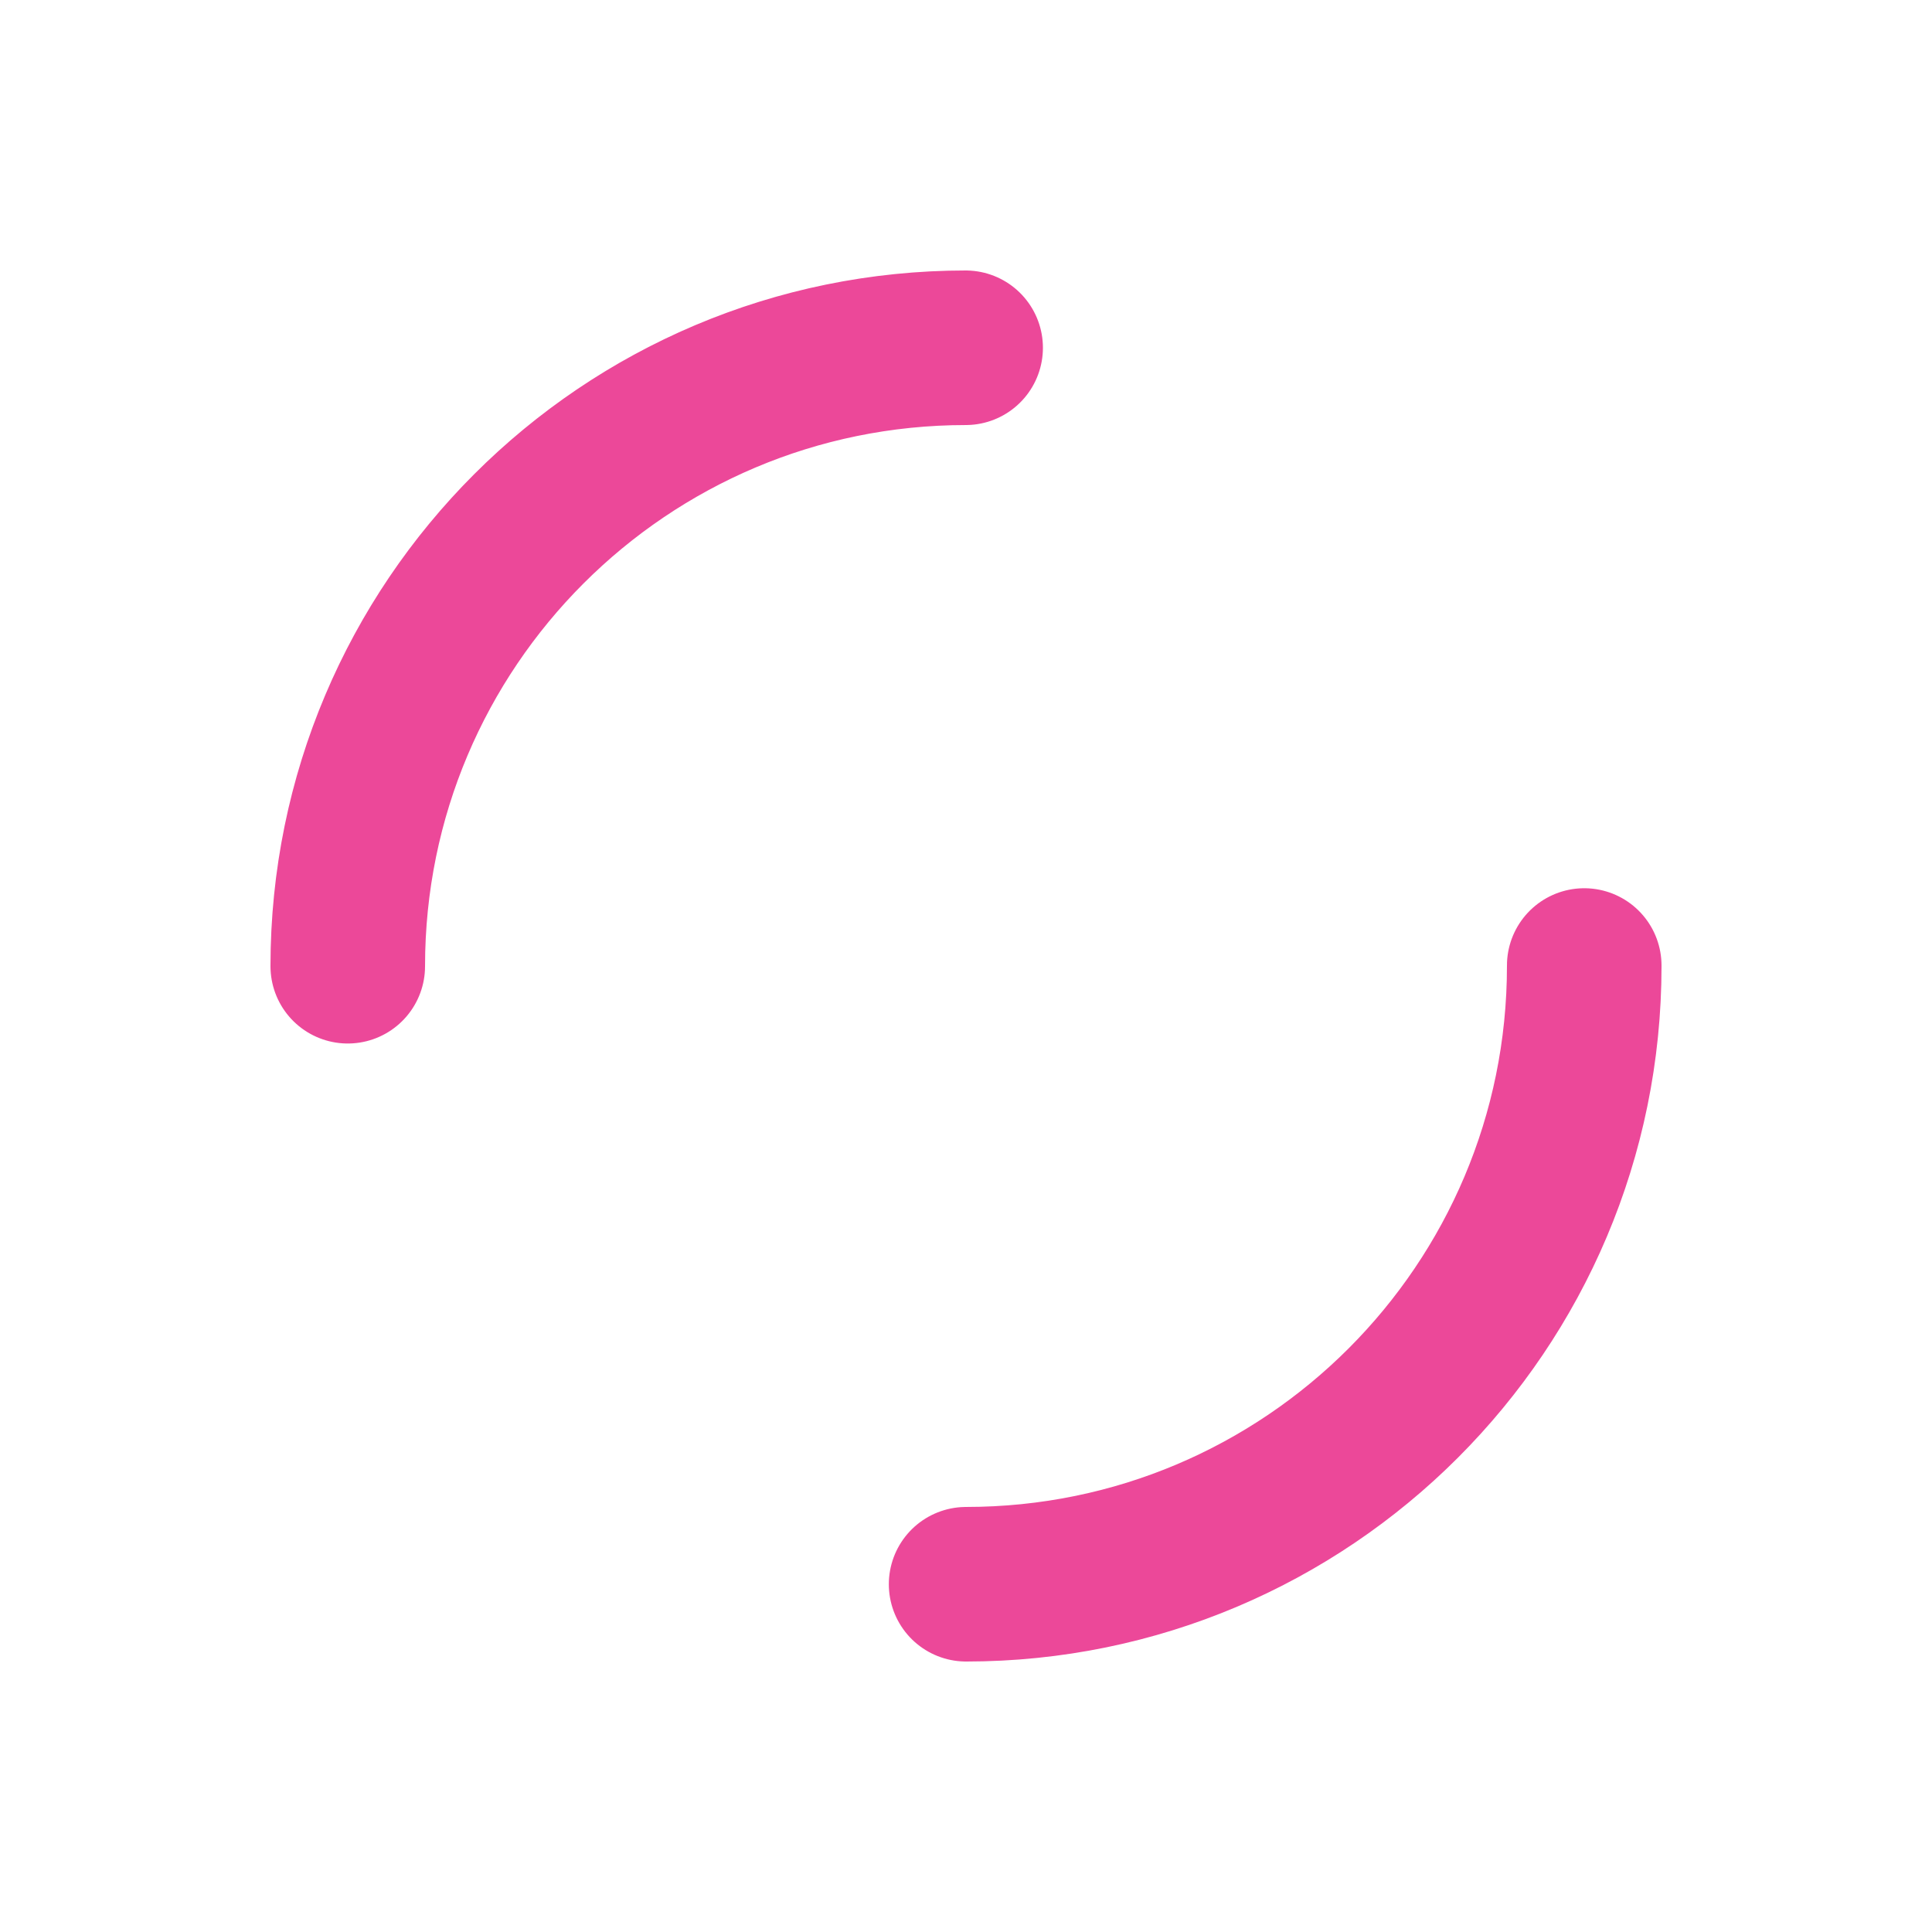
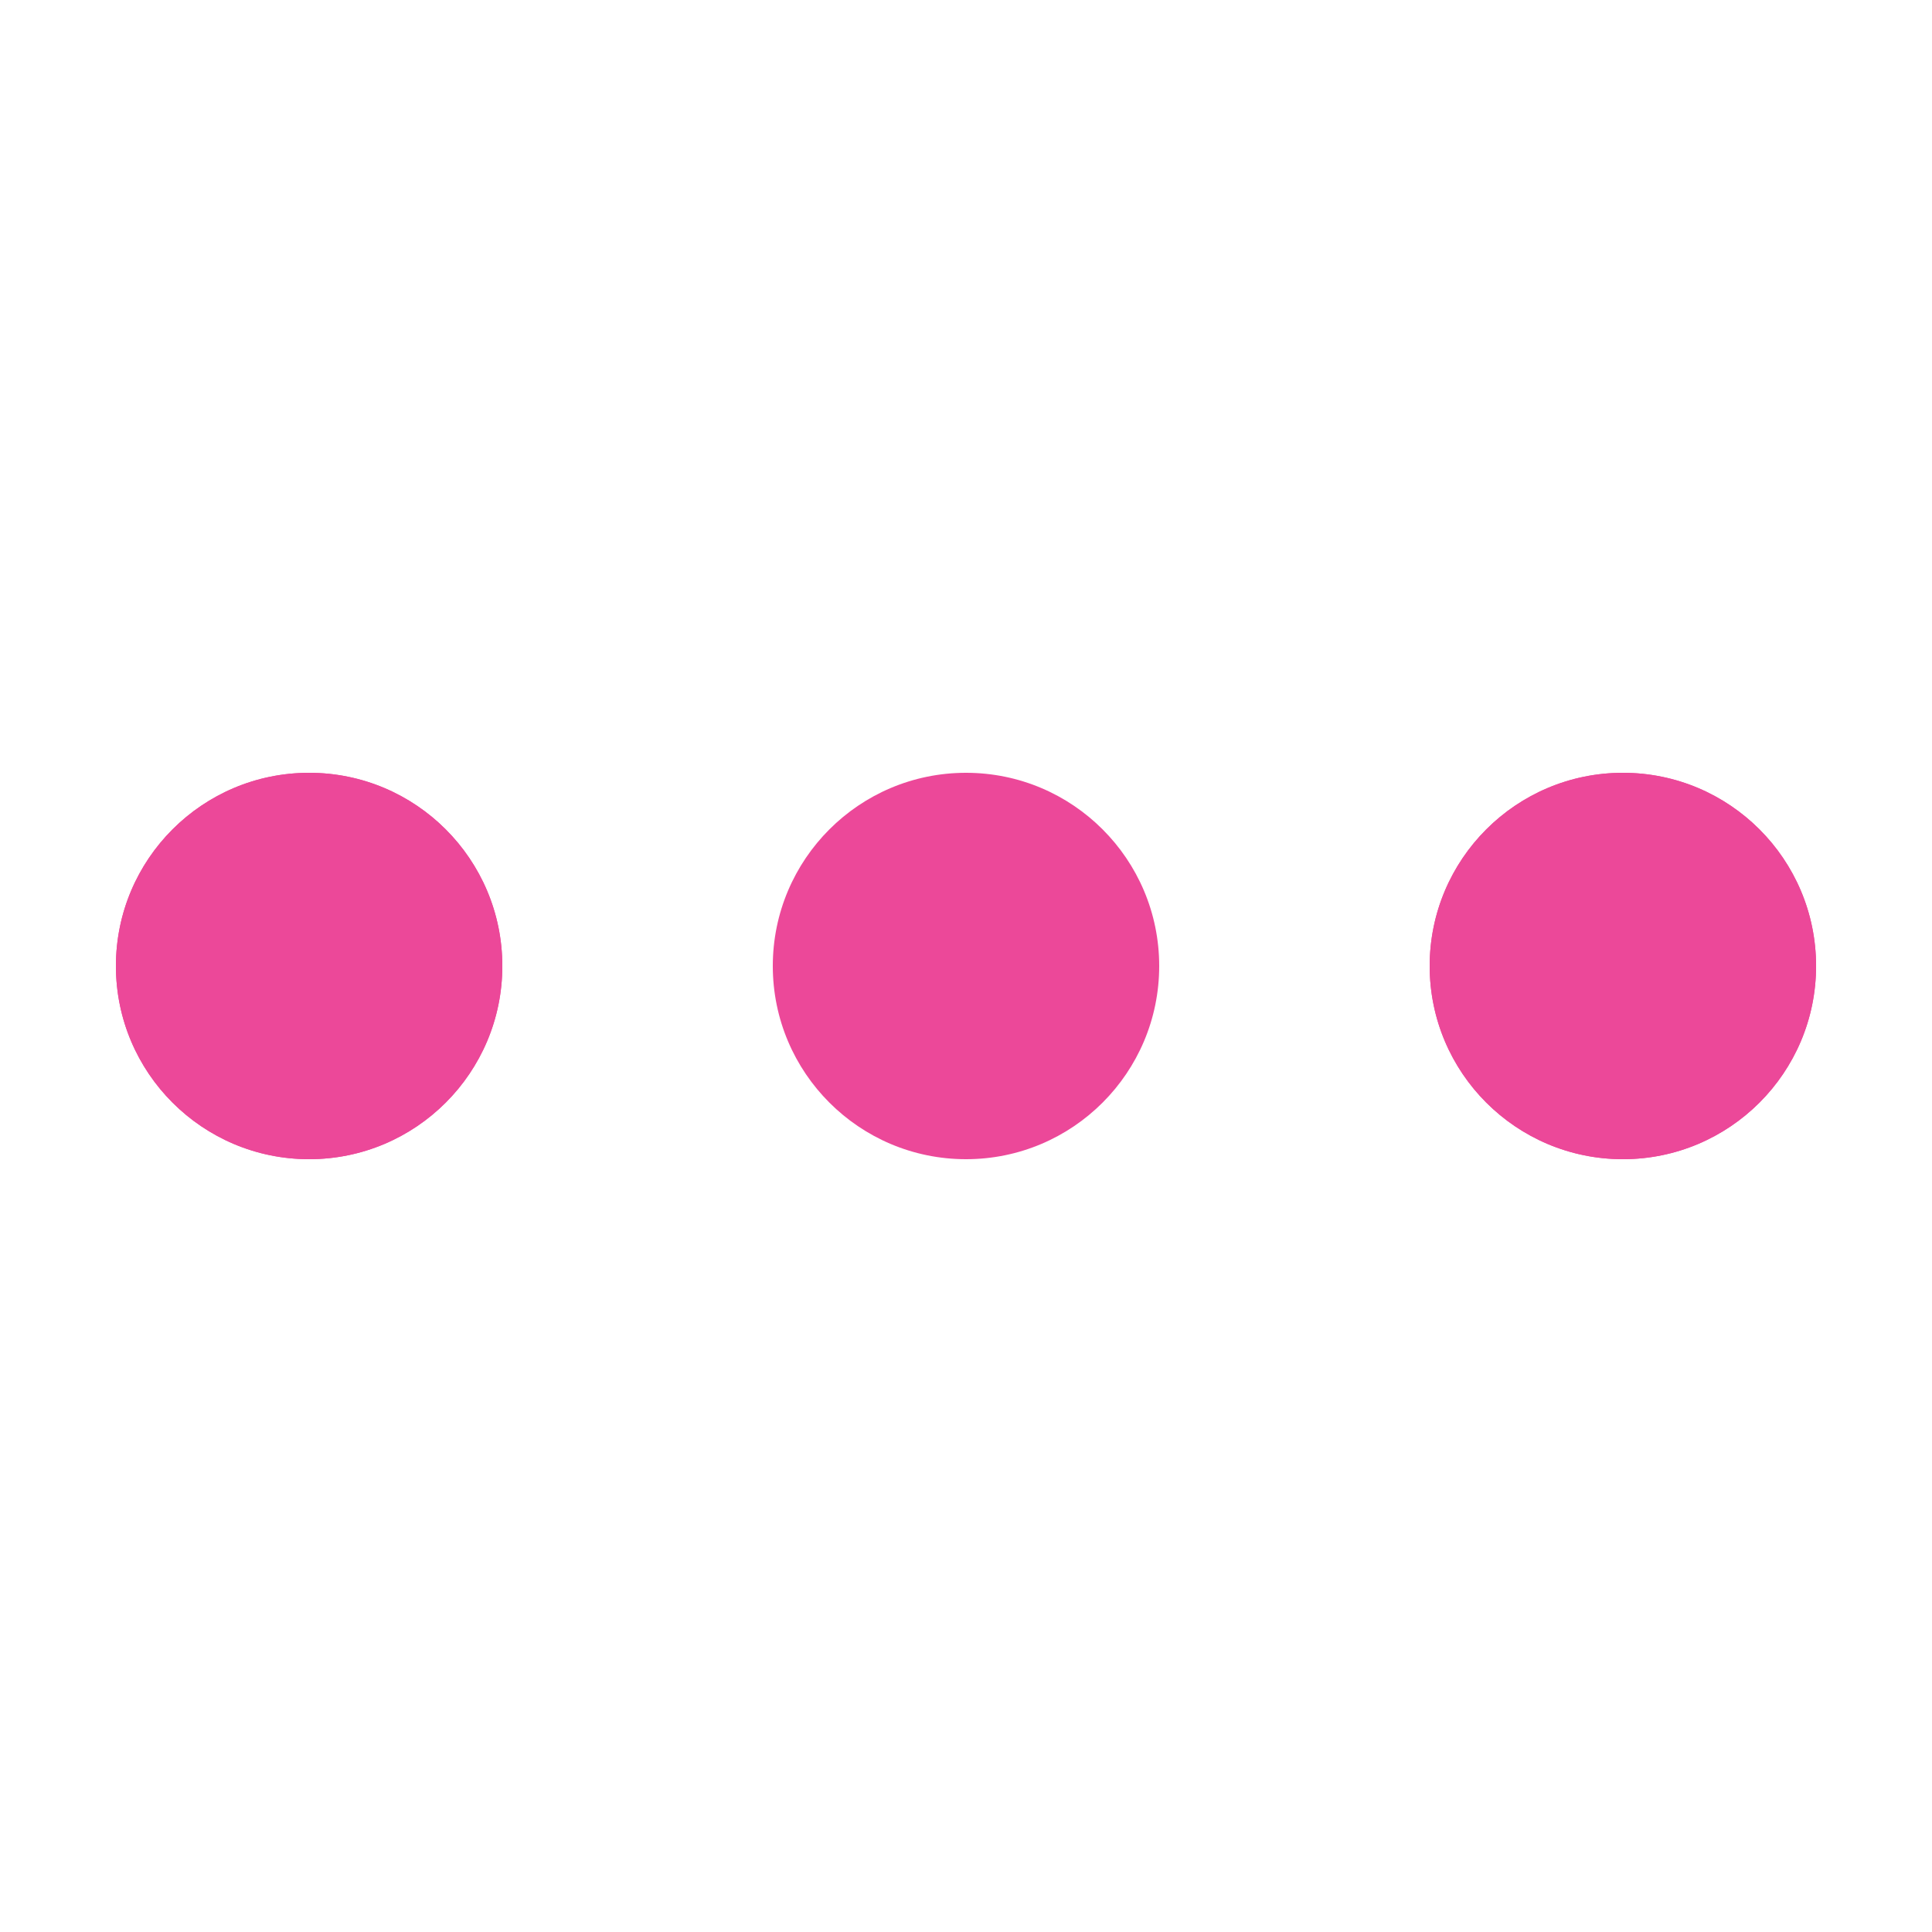
<svg xmlns="http://www.w3.org/2000/svg" style="margin: auto; background: none; display: block; shape-rendering: auto;" width="200px" height="200px" viewBox="0 0 100 100" preserveAspectRatio="xMidYMid">
-   <circle cx="50" cy="50" r="32" stroke-width="8" stroke="#ec4899" stroke-dasharray="50.265 50.265" fill="none" stroke-linecap="round">
-     <animateTransform attributeName="transform" type="rotate" repeatCount="indefinite" dur="1.282s" keyTimes="0;1" values="0 50 50;360 50 50" />
+   <circle cx="84" cy="50" r="10" fill="#ec4899">
+     <animate attributeName="r" repeatCount="indefinite" dur="0.25s" calcMode="spline" keyTimes="0;1" values="10;0" keySplines="0 0.5 0.5 1" begin="0s" />
+     <animate attributeName="fill" repeatCount="indefinite" dur="1s" calcMode="discrete" keyTimes="0;0.25;0.5;0.75;1" values="#ec4899;#ec4899;#ec4899;#ec4899;#ec4899" begin="0s" />
+   </circle>
+   <circle cx="16" cy="50" r="10" fill="#ec4899">
+     <animate attributeName="r" repeatCount="indefinite" dur="1s" calcMode="spline" keyTimes="0;0.25;0.5;0.75;1" values="0;0;10;10;10" keySplines="0 0.5 0.5 1;0 0.5 0.5 1;0 0.5 0.5 1;0 0.5 0.5 1" begin="0s" />
+     <animate attributeName="cx" repeatCount="indefinite" dur="1s" calcMode="spline" keyTimes="0;0.25;0.5;0.75;1" values="16;16;16;50;84" keySplines="0 0.5 0.5 1;0 0.5 0.5 1;0 0.5 0.5 1;0 0.5 0.5 1" begin="0s" />
+   </circle>
+   <circle cx="50" cy="50" r="10" fill="#ec4899">
+     <animate attributeName="r" repeatCount="indefinite" dur="1s" calcMode="spline" keyTimes="0;0.25;0.5;0.75;1" values="0;0;10;10;10" keySplines="0 0.5 0.5 1;0 0.5 0.5 1;0 0.5 0.5 1;0 0.5 0.5 1" begin="-0.25s" />
+     <animate attributeName="cx" repeatCount="indefinite" dur="1s" calcMode="spline" keyTimes="0;0.25;0.5;0.75;1" values="16;16;16;50;84" keySplines="0 0.5 0.5 1;0 0.5 0.5 1;0 0.5 0.5 1;0 0.5 0.5 1" begin="-0.25s" />
+   </circle>
+   <circle cx="84" cy="50" r="10" fill="#ec4899">
+     <animate attributeName="r" repeatCount="indefinite" dur="1s" calcMode="spline" keyTimes="0;0.25;0.5;0.75;1" values="0;0;10;10;10" keySplines="0 0.5 0.5 1;0 0.5 0.5 1;0 0.5 0.5 1;0 0.5 0.5 1" begin="-0.5s" />
+     <animate attributeName="cx" repeatCount="indefinite" dur="1s" calcMode="spline" keyTimes="0;0.25;0.5;0.75;1" values="16;16;16;50;84" keySplines="0 0.5 0.5 1;0 0.5 0.5 1;0 0.5 0.5 1;0 0.5 0.5 1" begin="-0.5s" />
+   </circle>
+   <circle cx="16" cy="50" r="10" fill="#ec4899">
+     <animate attributeName="r" repeatCount="indefinite" dur="1s" calcMode="spline" keyTimes="0;0.25;0.5;0.75;1" values="0;0;10;10;10" keySplines="0 0.5 0.5 1;0 0.5 0.5 1;0 0.5 0.5 1;0 0.5 0.5 1" begin="-0.75s" />
+     <animate attributeName="cx" repeatCount="indefinite" dur="1s" calcMode="spline" keyTimes="0;0.25;0.5;0.75;1" values="16;16;16;50;84" keySplines="0 0.5 0.5 1;0 0.5 0.5 1;0 0.5 0.5 1;0 0.5 0.5 1" begin="-0.75s" />
  </circle>
</svg>
